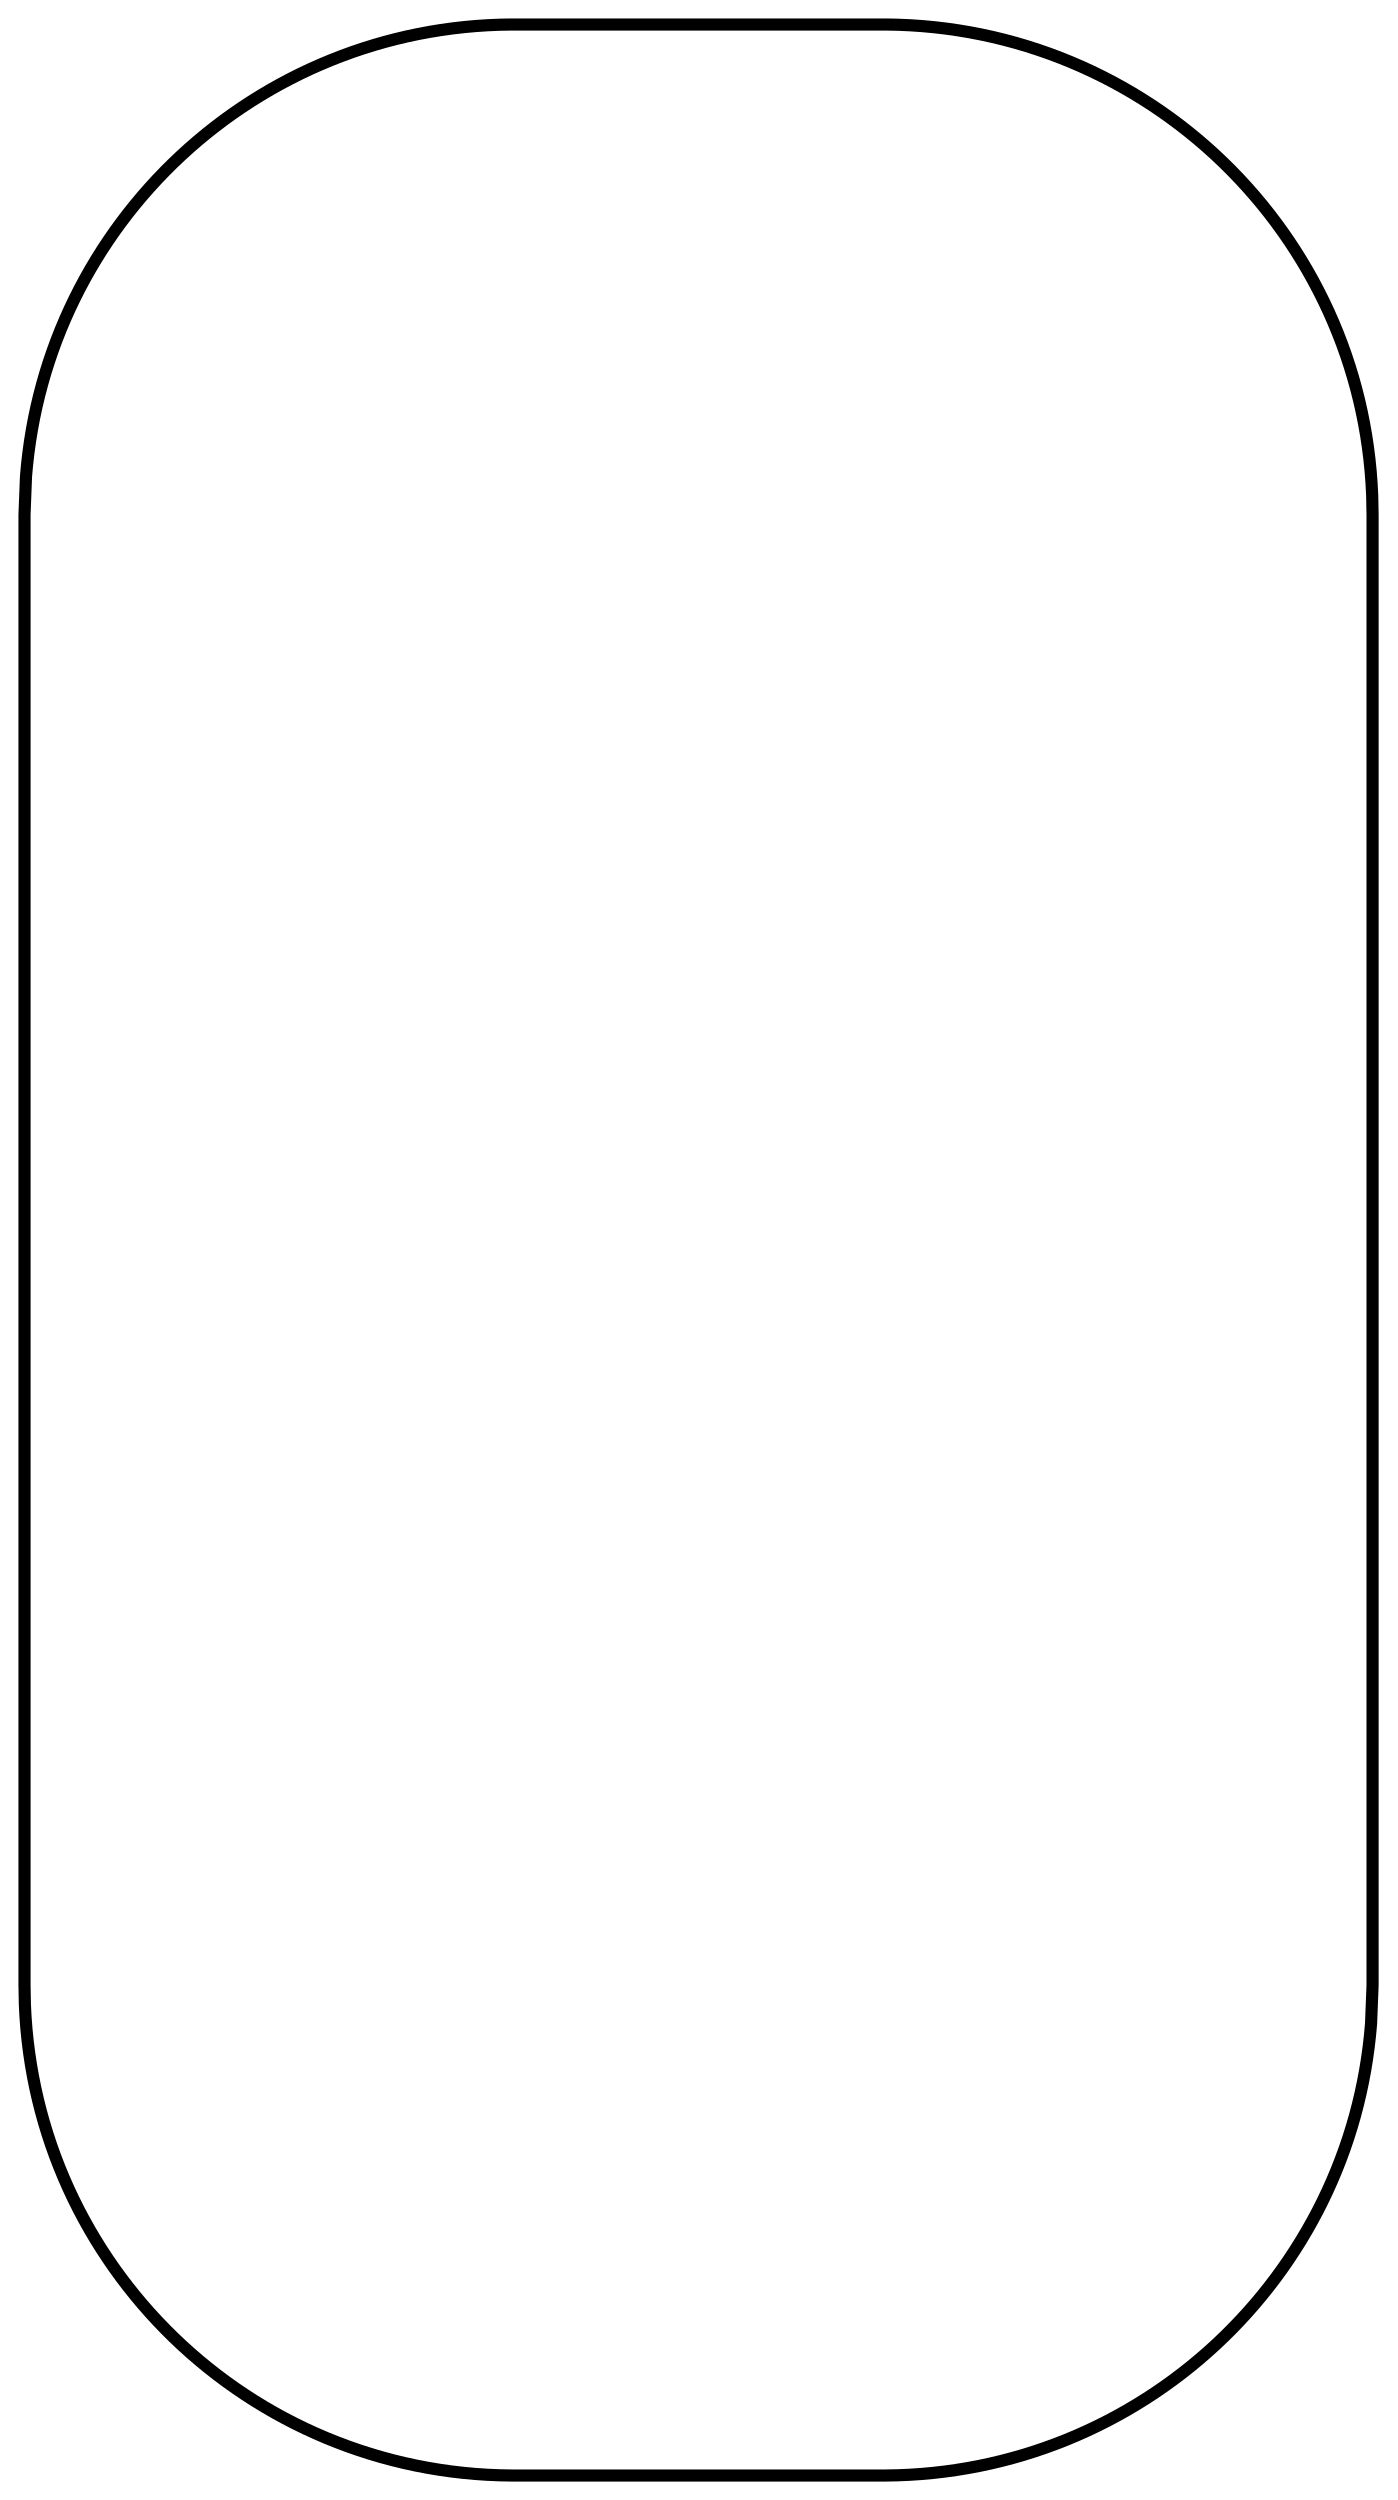
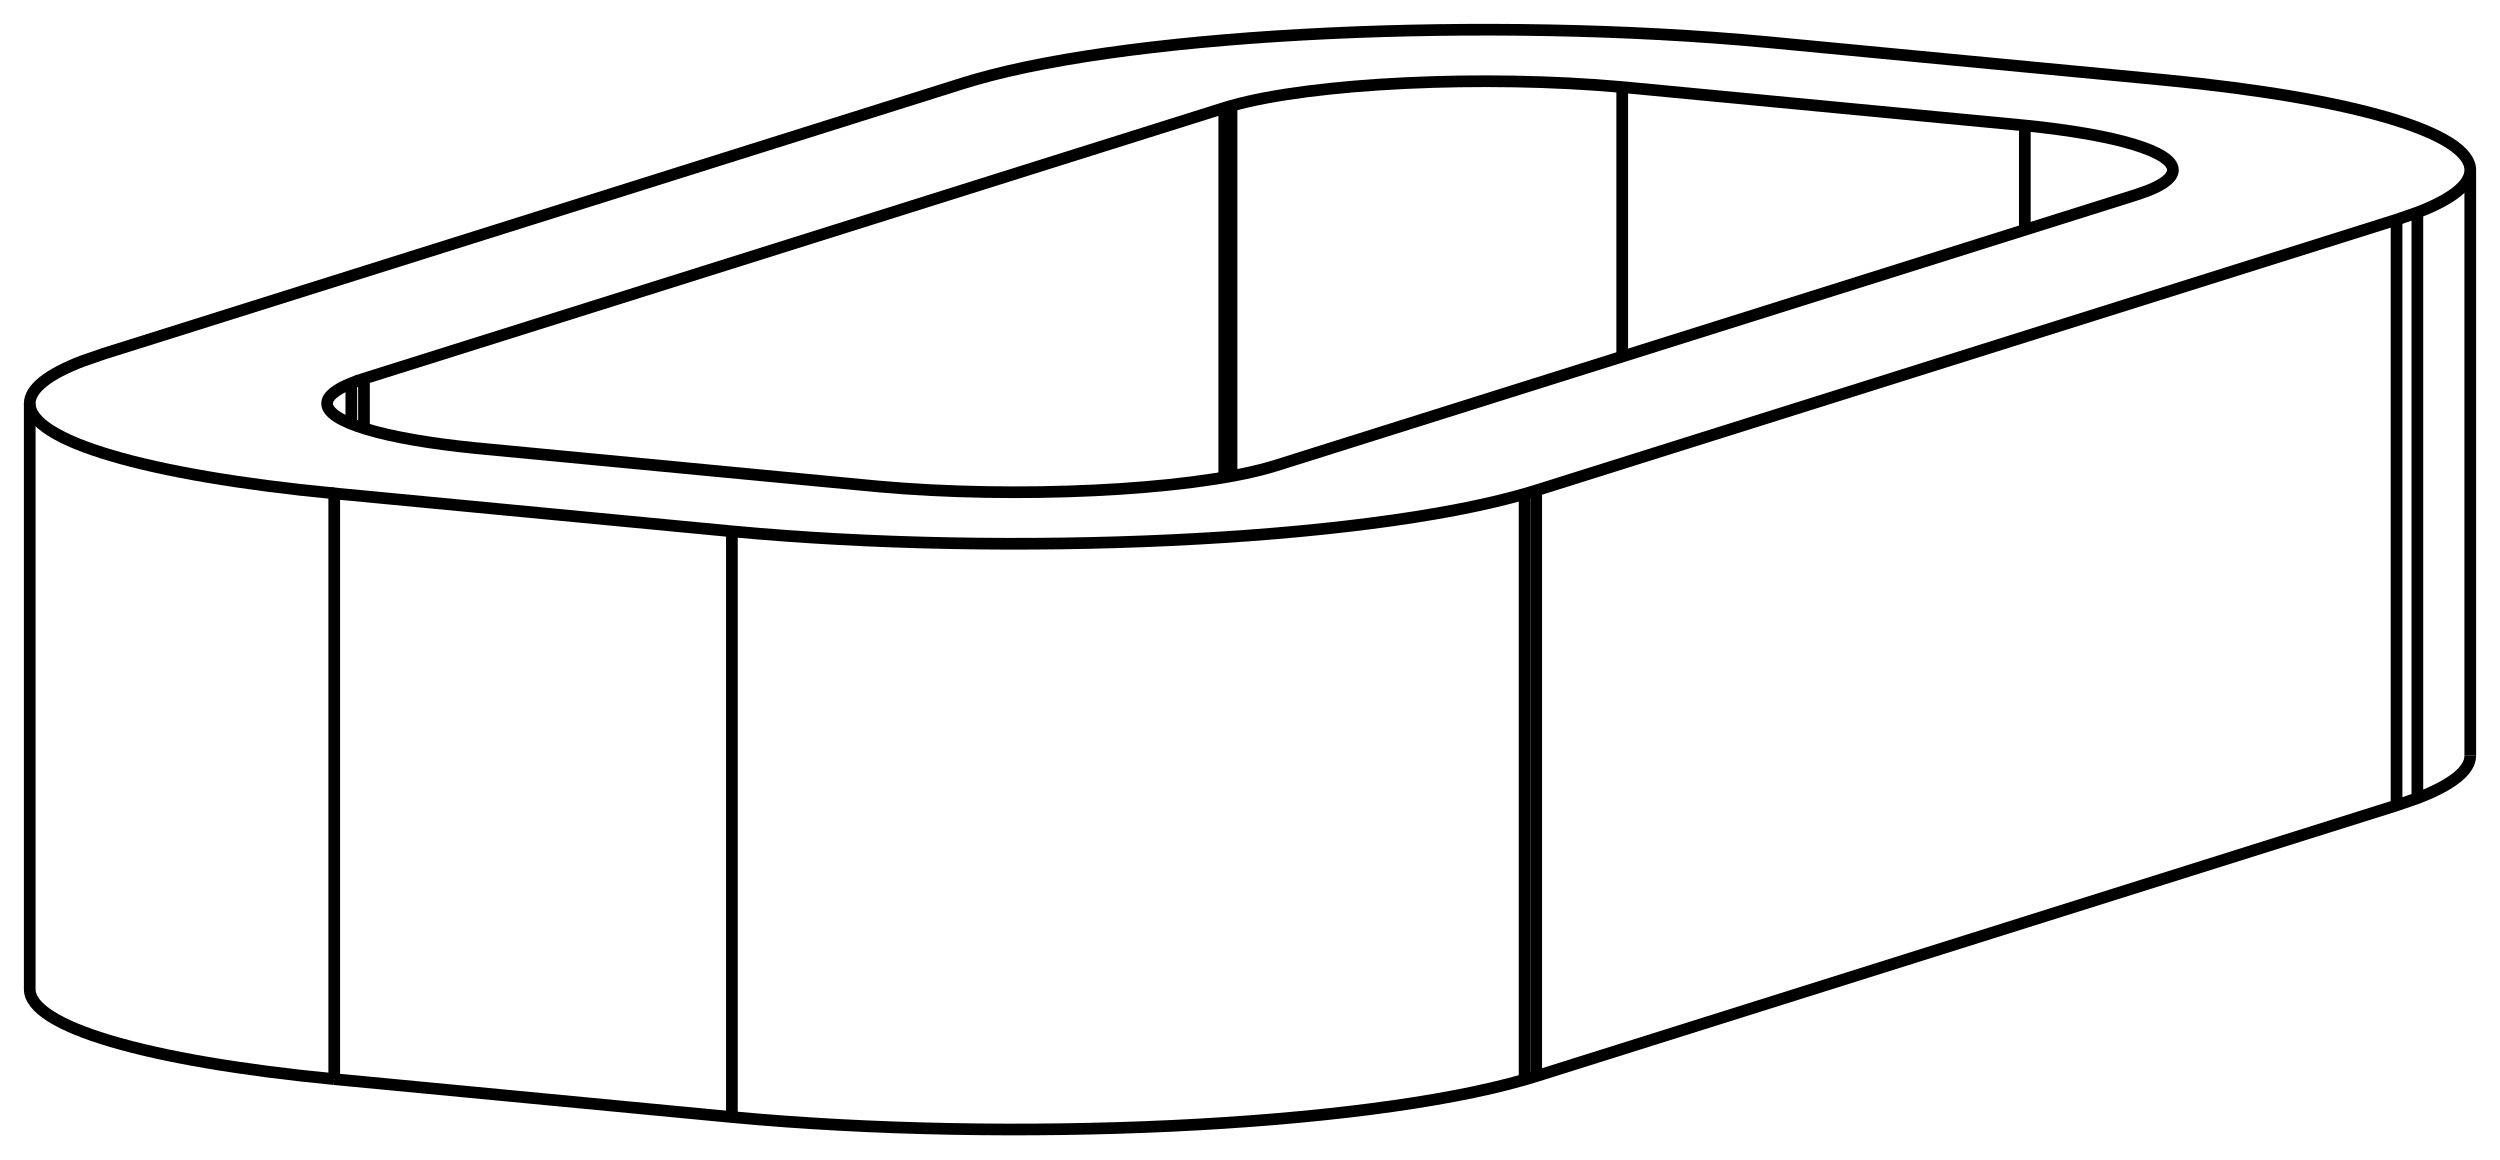
- <svg xmlns="http://www.w3.org/2000/svg" version="1.1" viewBox="-28.5 -51 57 101.999" fill="none" stroke="black" stroke-width="0.6%" vector-effect="non-scaling-stroke">
-   <path d="M -7.633 -50 L 7.633 -50 A 20 20 0 0 1 27.485 -30.782 L 27.5 -30 L 27.5 30 L 27.439 31.563 A 20 20 0 0 1 7.633 50 L -7.633 50 A 20 20 0 0 1 -27.485 30.782 L -27.5 30 L -27.5 -30 L -27.439 -31.563 A 20 20 0 0 1 -7.633 -50 Z" />
+ <svg xmlns="http://www.w3.org/2000/svg" version="1.1" viewBox="-42.037 -19.492 84.074 38.985" fill="none" stroke="black" stroke-width="0.6%" vector-effect="non-scaling-stroke">
+   <path d="M -30.797 16.799 L -30.797 -2.899 L -17.424 -1.624 A 20 3.465 180 0 0 9.235 -2.882 L 9.625 -2.999 L 38.558 -12.104 L 39.258 -12.347 A 20 3.465 180 0 0 41.037 -13.775 L 41.037 5.923" />
+   <path d="M -17.424 18.074 L -17.424 -1.624" />
+   <path d="M -30.797 16.799 L -17.424 18.074 A 20 3.465 180 0 0 9.235 16.816 L 9.625 16.699 L 38.558 7.593 L 39.258 7.351 A 20 3.465 180 0 0 41.037 5.923" />
+   <path d="M 9.235 16.816 L 9.235 -2.882" />
+   <path d="M 9.625 16.699 L 9.625 -2.999" />
+   <path d="M 38.558 7.593 L 38.558 -12.104" />
+   <path d="M 39.258 7.351 L 39.258 -12.347" />
+   <path d="M 41.037 -13.775 A 20 3.465 180 0 0 30.797 -16.799 L 17.424 -18.074 A 20 3.465 180 0 0 -9.235 -16.816 L -9.625 -16.699 L -38.558 -7.593 L -39.258 -7.351 A 20 3.465 180 0 0 -41.037 -5.923 L -41.037 13.775 A 20 3.465 180 0 0 -30.797 16.799" />
+   <path d="M -41.037 -5.923 A 20 3.465 180 0 0 -30.797 -2.899" />
+   <path d="M -30.222 -5.238 L -30.222 -6.607 A 10 1.732 180 0 0 -31.037 -5.923 A 10 1.732 180 0 0 -26.057 -4.424 L -12.518 -3.134 A 10 1.732 180 0 0 0.621 -3.762 L 0.865 -3.834 L 29.797 -12.94 L 30.222 -13.09 A 10 1.732 180 0 0 31.037 -13.775 A 10 1.732 180 0 0 26.057 -15.273 L 12.518 -16.564 A 10 1.732 180 0 0 -0.621 -15.936 L -0.865 -15.863 L -29.797 -6.758 L -30.222 -6.607" />
+   <path d="M -29.797 -5.087 L -29.797 -6.758" />
+   <path d="M -0.865 -3.438 L -0.865 -15.863" />
+   <path d="M -0.621 -3.481 L -0.621 -15.936" />
+   <path d="M 12.518 -7.502 L 12.518 -16.564" />
+   <path d="M 26.057 -11.762 L 26.057 -15.273" />
</svg>
